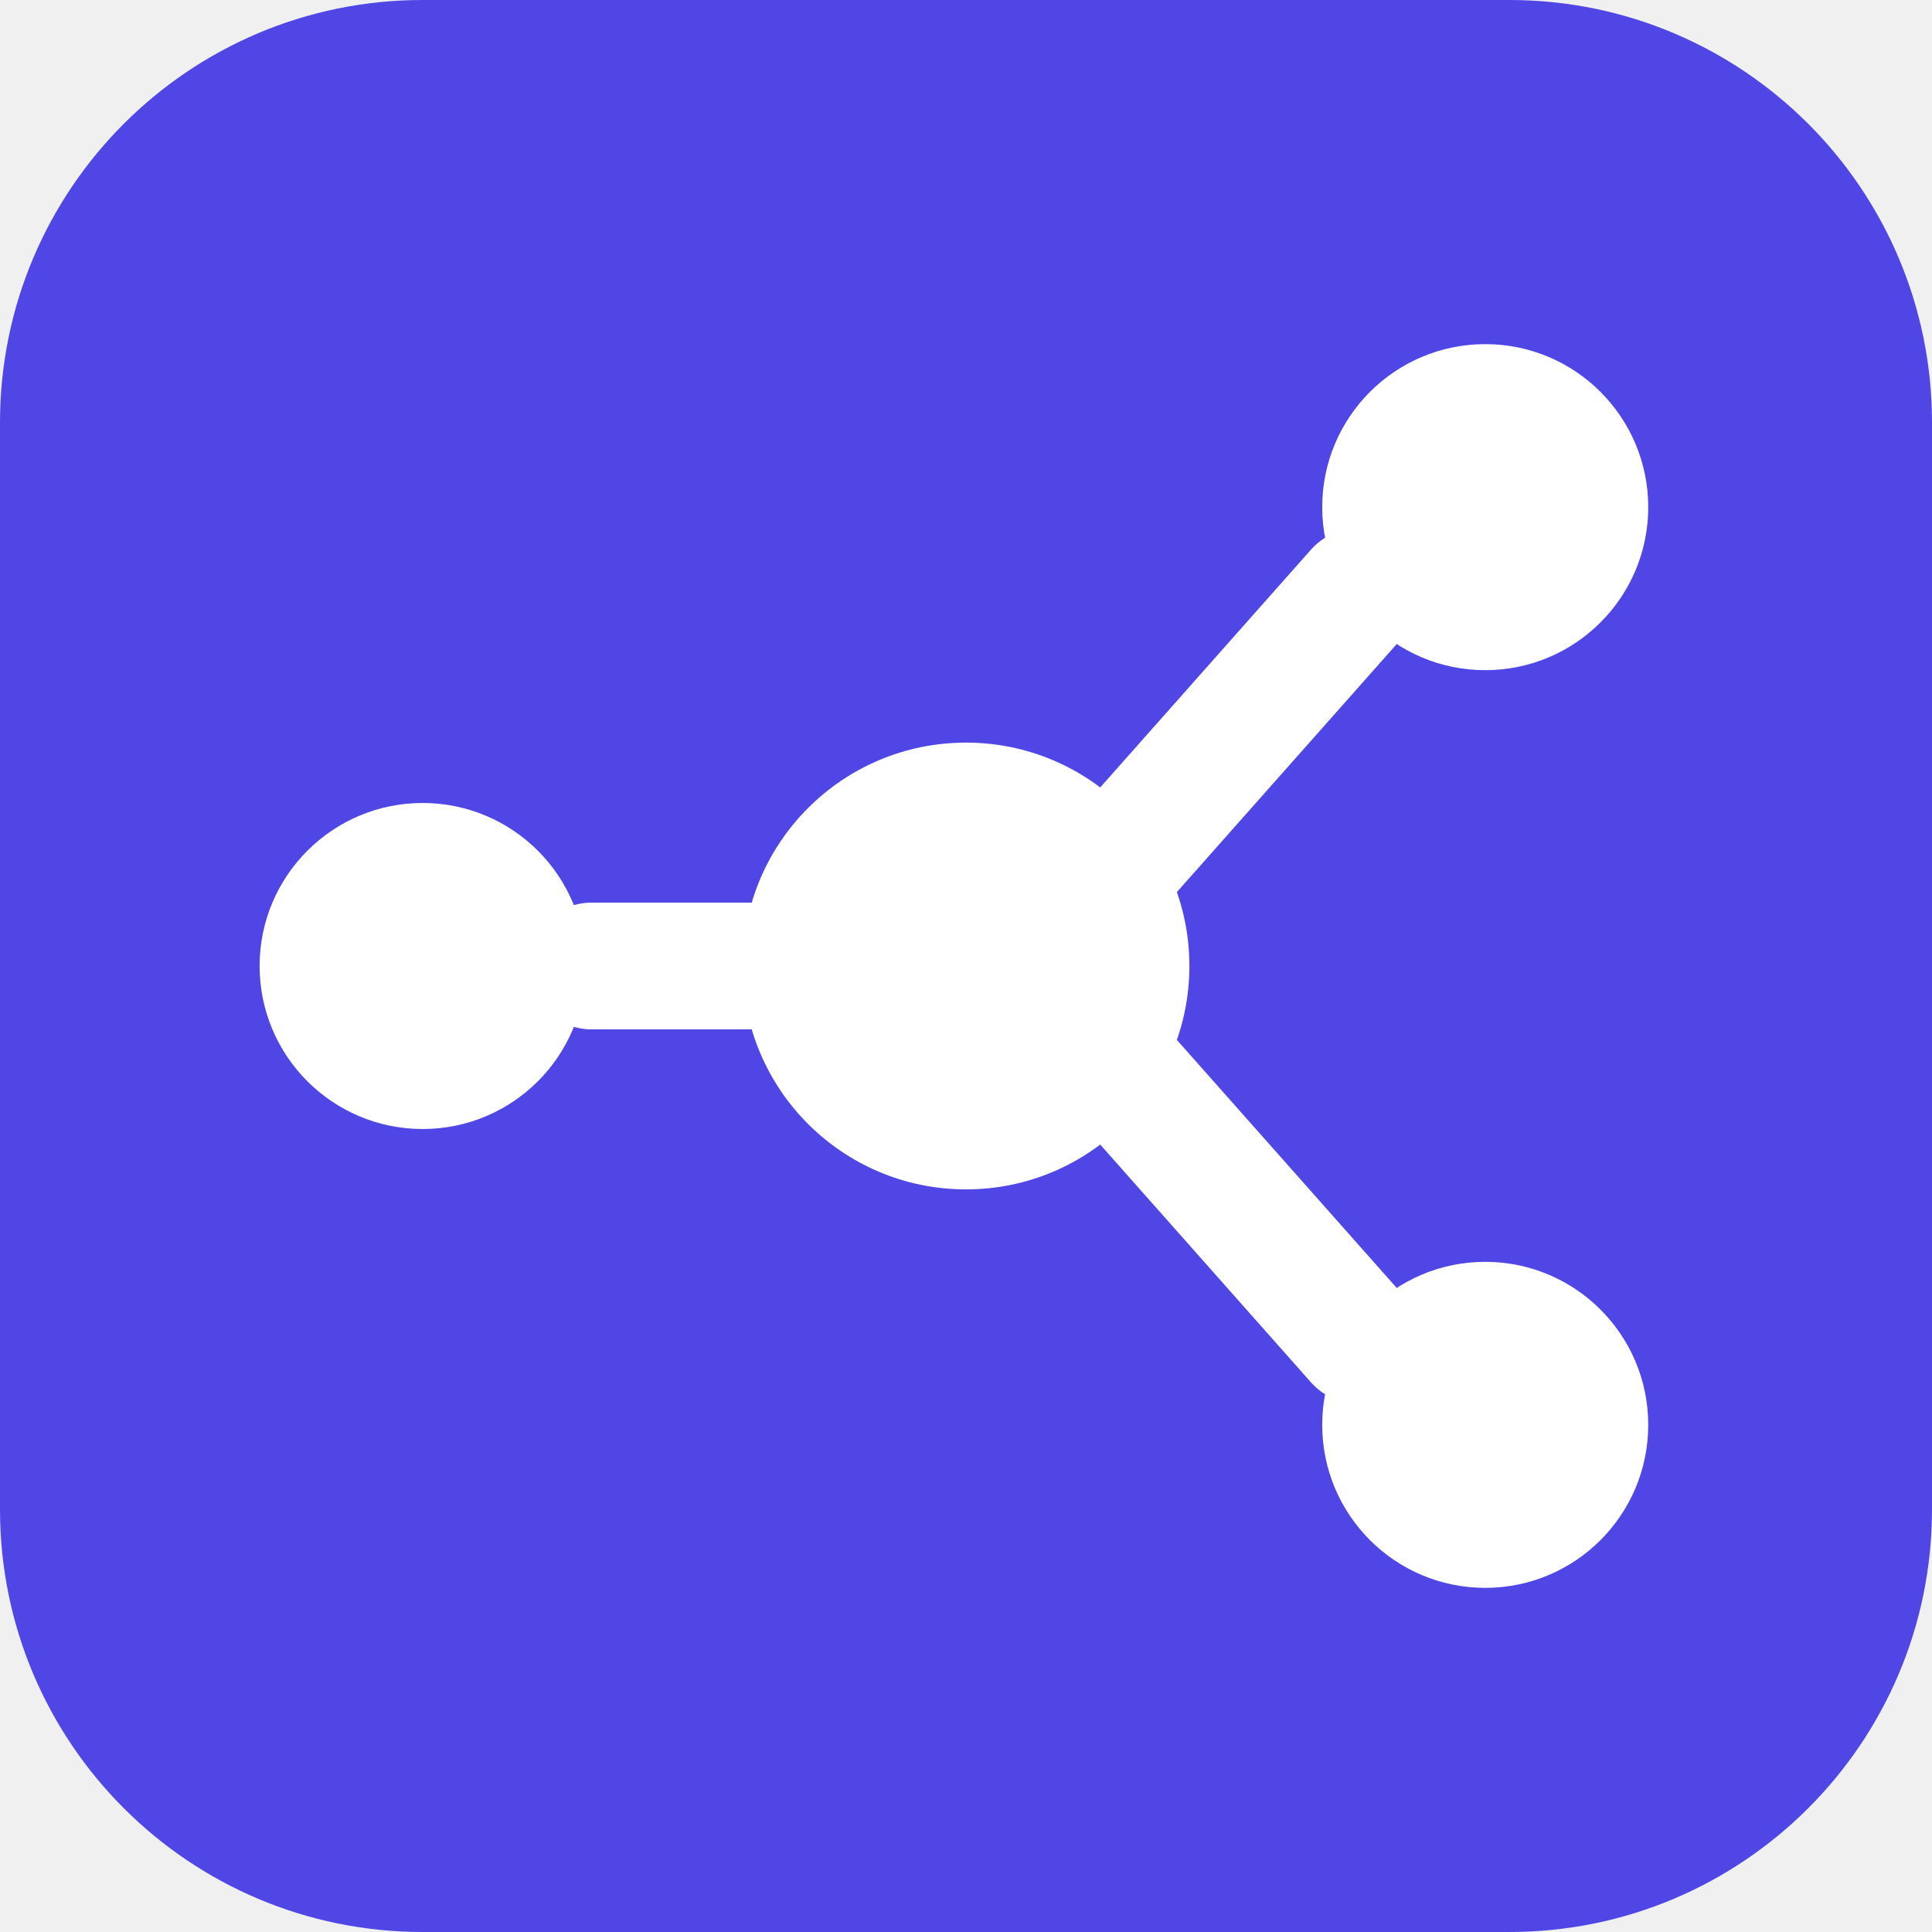
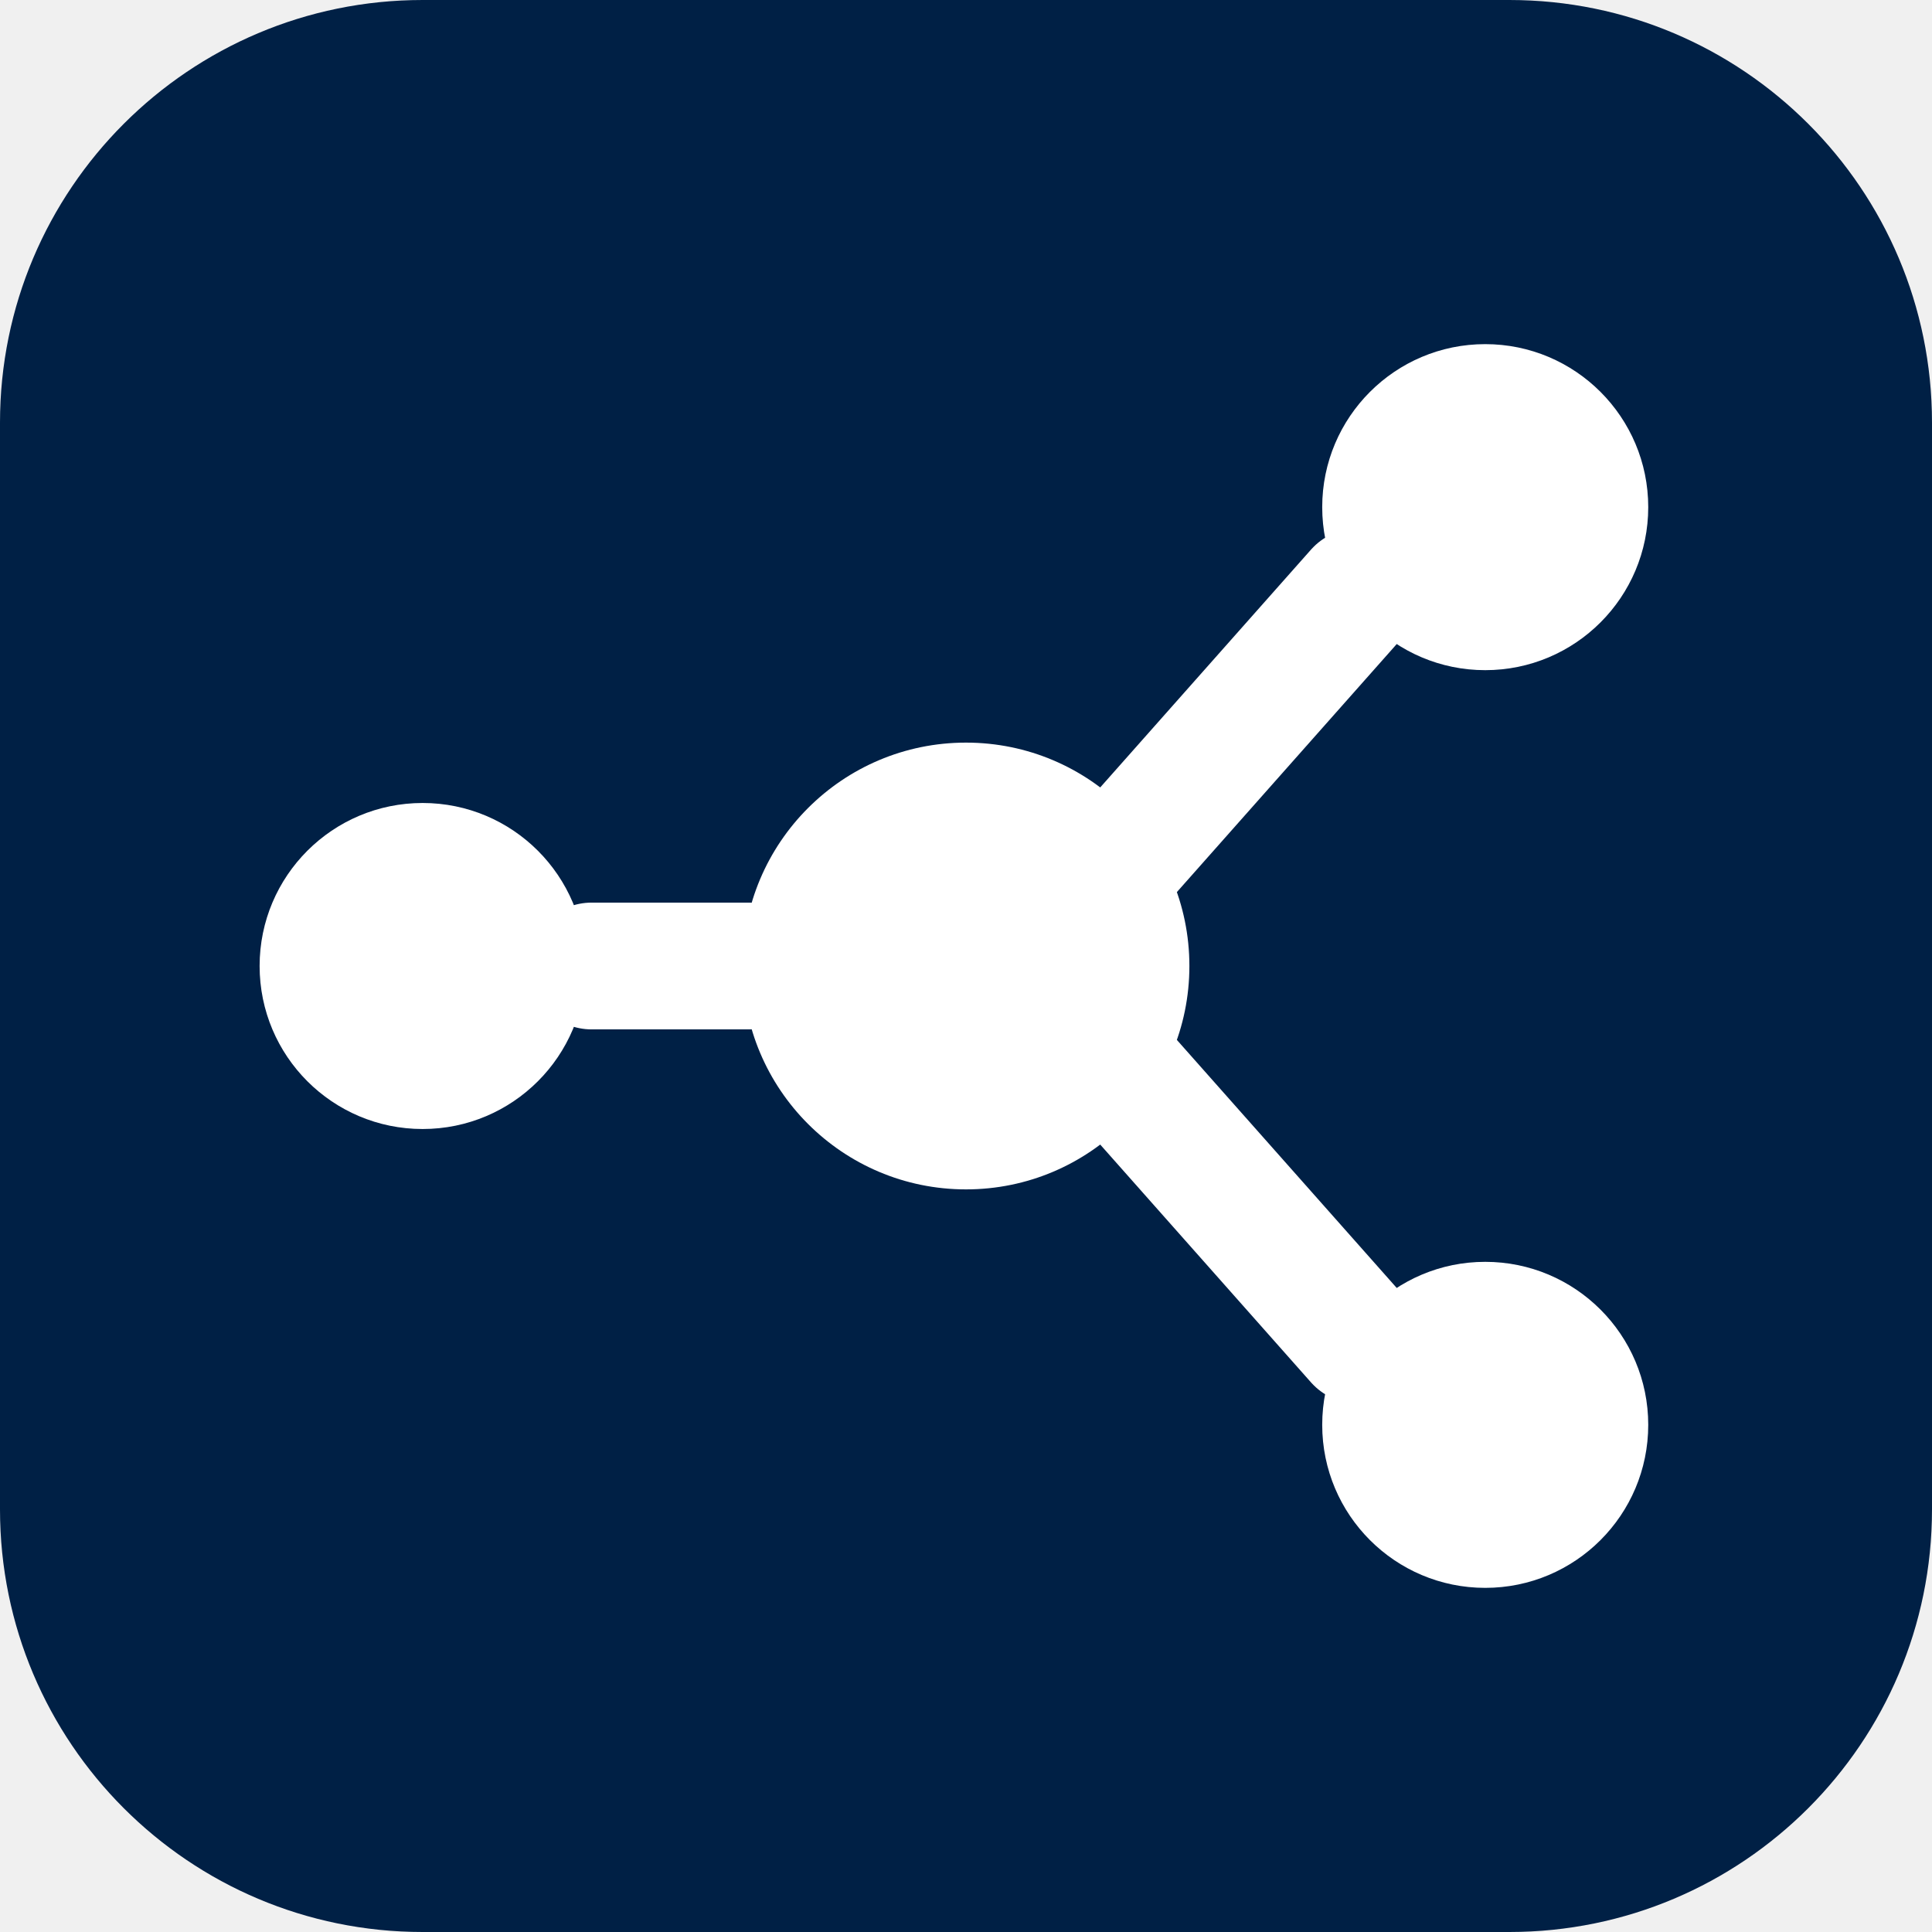
<svg xmlns="http://www.w3.org/2000/svg" viewBox="0 0 32 32" width="32" height="32" role="img">
-   <rect width="32" height="32" rx="7" fill="#4F46E5" />
+   <rect width="32" height="32" rx="7" fill="#002045" />
  <path d="M18.6 14.2l3.9-4.4M18.6 17.8l3.9 4.4M12.4 16H9.8" stroke="#FFFFFF" stroke-width="2.1" stroke-linecap="round" />
  <circle cx="16" cy="16" r="3.7" fill="#FFFFFF" />
  <circle cx="24.6" cy="8.4" r="2.7" fill="#FFFFFF" />
  <circle cx="24.6" cy="23.6" r="2.7" fill="#FFFFFF" />
  <circle cx="7" cy="16" r="2.7" fill="#FFFFFF" />
</svg>
